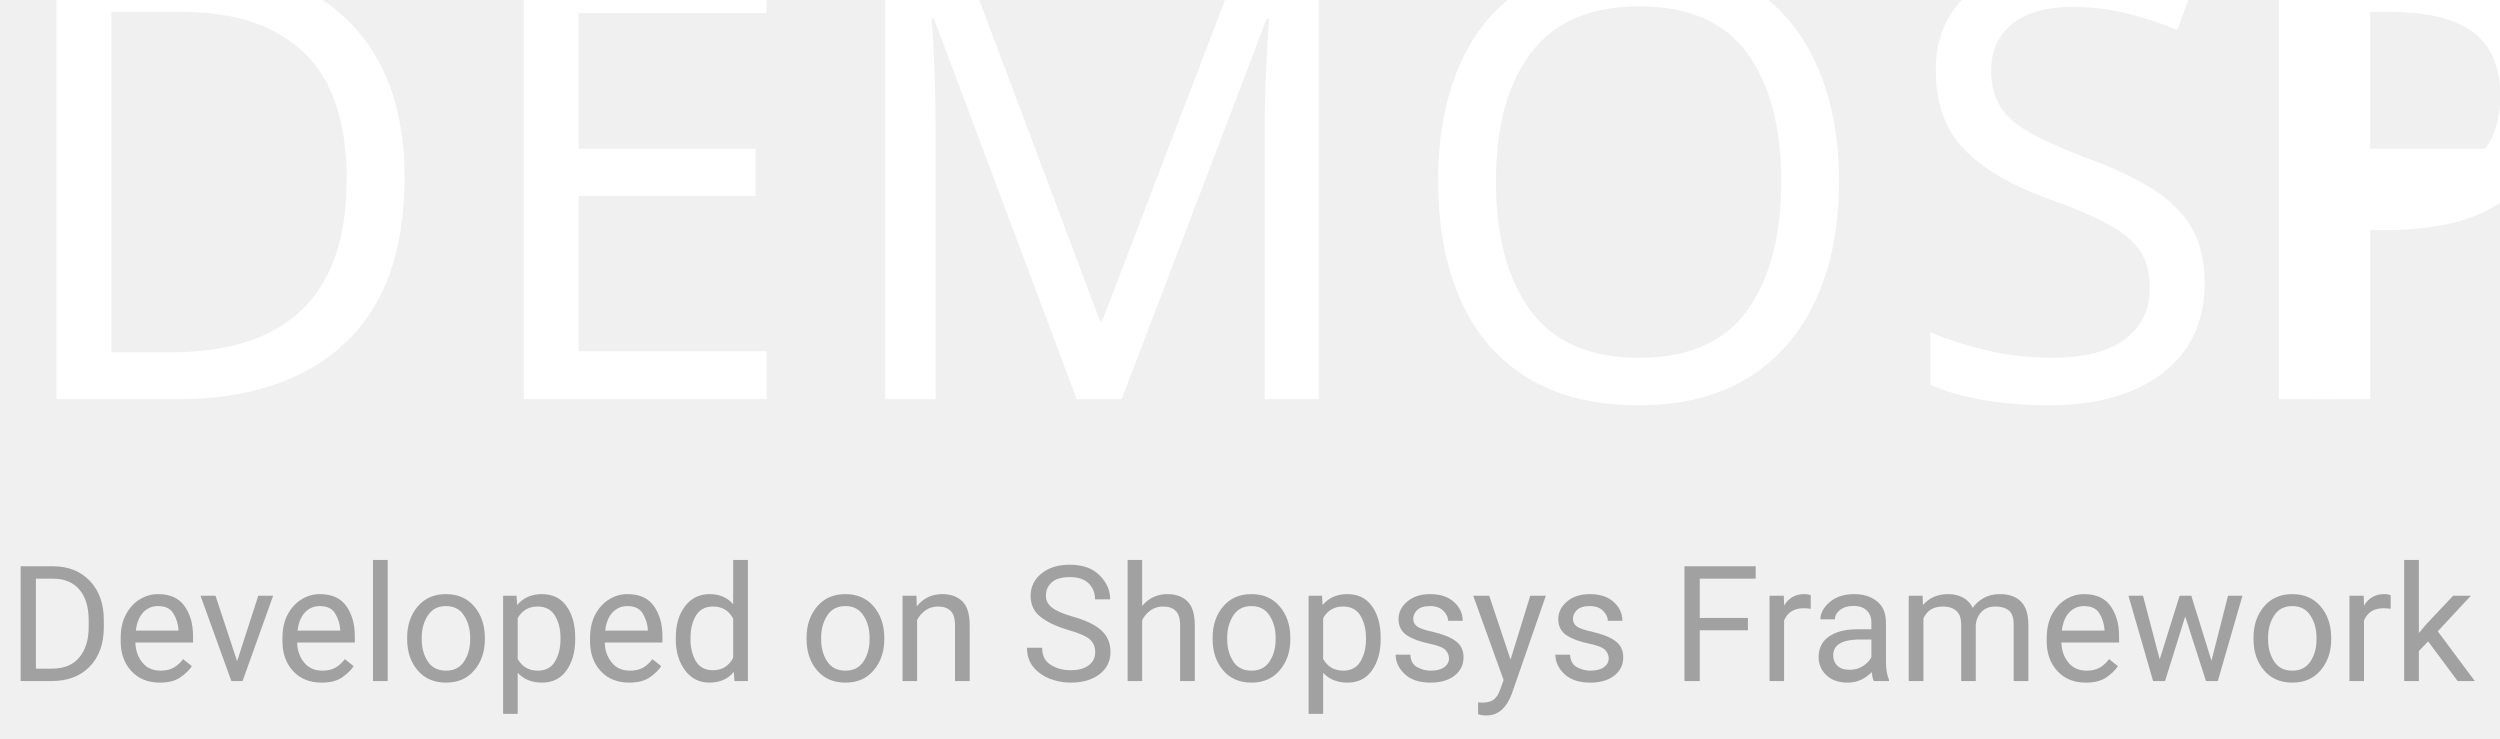
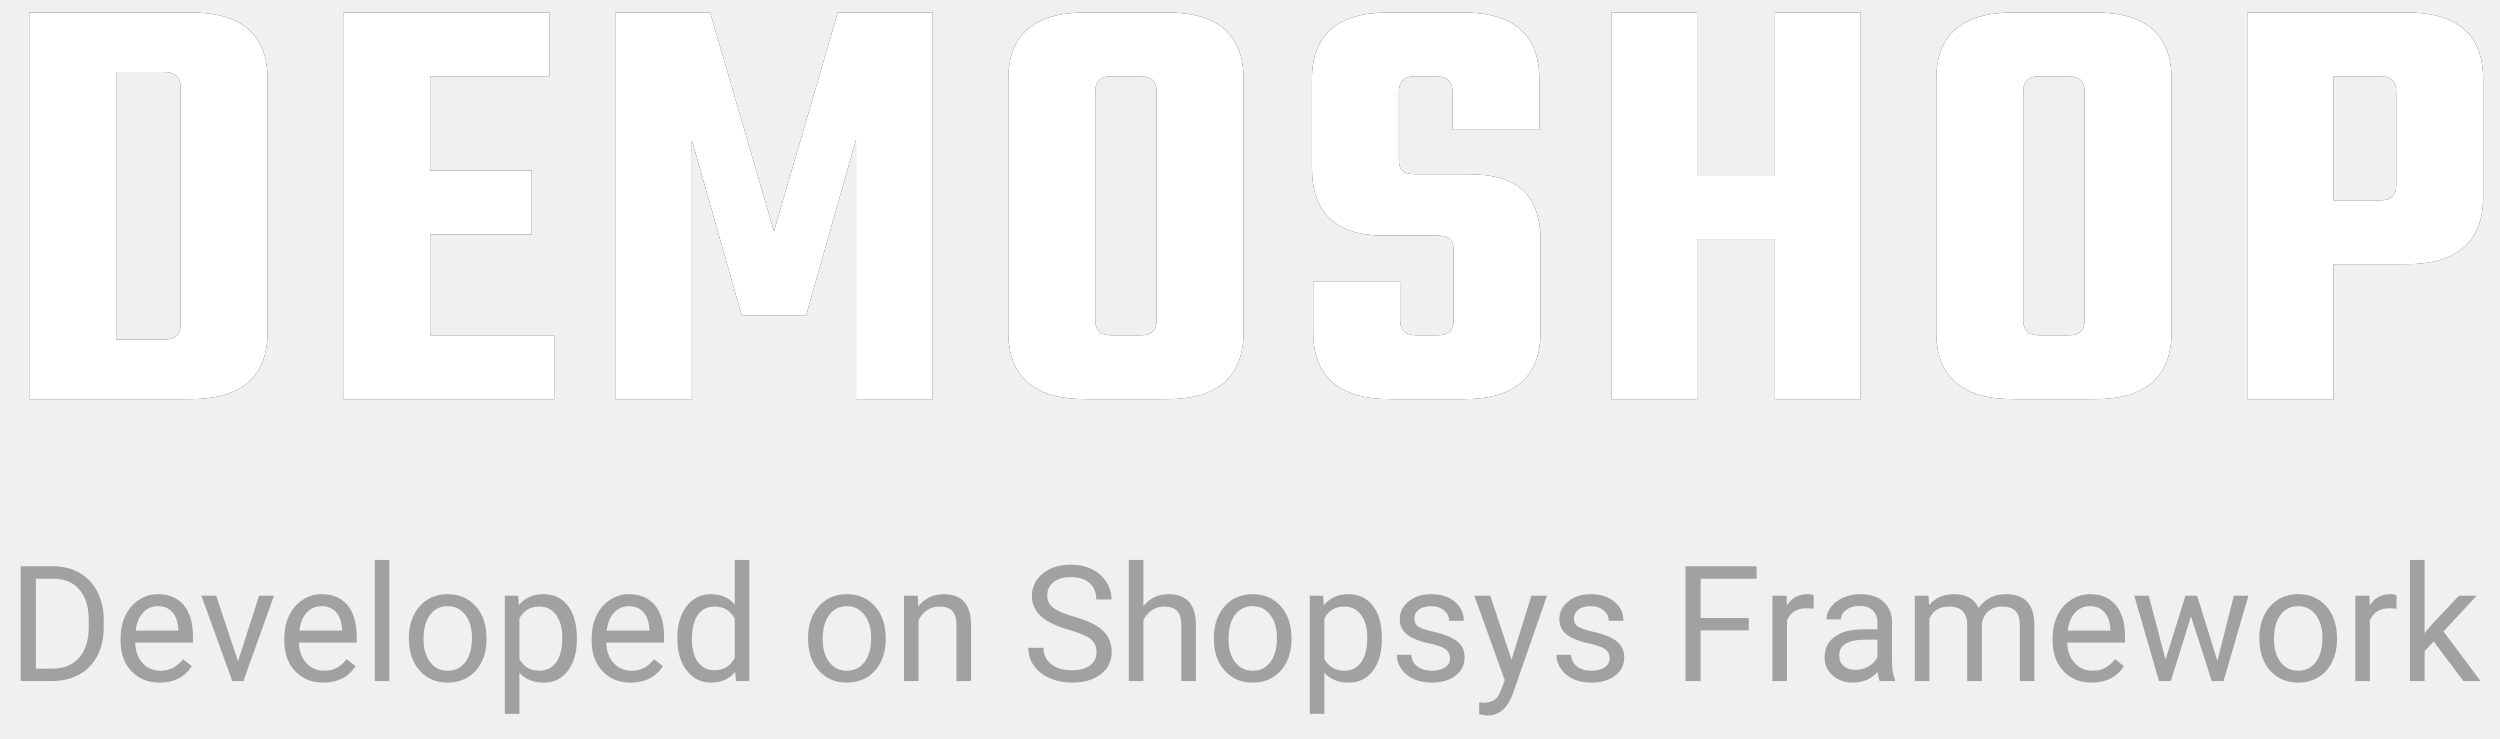
- <svg xmlns="http://www.w3.org/2000/svg" width="271" height="80" viewBox="0 0 271 80">
-   <g fill="none" fill-rule="evenodd" transform="translate(-1 -20)">
-     <text fill="#FFF" font-family="Teko-SemiBold, Teko" font-size="65.914" font-weight="500" letter-spacing="2.53">
-       <tspan x=".739" y="63.27">DEMOSHO</tspan>
-       <tspan x="241.633" y="63.27">P</tspan>
-     </text>
-     <text fill="#A1A1A1" font-family="Roboto-Regular, Roboto" font-size="17.5">
-       <tspan x="1.802" y="93.825">Developed on Shopsys Framework</tspan>
-     </text>
+ <svg xmlns="http://www.w3.org/2000/svg" xmlns:xlink="http://www.w3.org/1999/xlink" width="271" height="80" viewBox="0 0 271 80">
+   <defs>
+     <path id="logo-a" d="M1.167,0.349 L18.634,0.349 C24.215,0.349 27.005,2.766 27.005,7.599 L27.005,34.954 C27.005,39.831 24.215,42.27 18.634,42.27 L1.167,42.27 L1.167,0.349 Z M17.579,34.163 L17.579,8.456 C17.579,7.358 16.986,6.808 15.8,6.808 L10.592,6.808 L10.592,35.81 L15.8,35.81 C16.986,35.81 17.579,35.261 17.579,34.163 Z M44.629,35.349 L58.075,35.349 L58.075,42.27 L35.203,42.27 L35.203,0.349 L57.548,0.349 L57.548,7.27 L44.629,7.27 L44.629,17.486 L55.637,17.486 L55.637,24.407 L44.629,24.407 L44.629,35.349 Z M72.997,42.27 L64.692,42.27 L64.692,0.349 L74.975,0.349 L81.896,24.078 L88.816,0.349 L99.099,0.349 L99.099,42.27 L90.794,42.27 L90.794,14.125 L85.389,33.174 L78.402,33.174 L72.997,14.191 L72.997,42.27 Z M115.669,0.349 L124.501,0.349 C130.038,0.349 132.806,2.766 132.806,7.599 L132.806,34.954 C132.806,39.831 130.038,42.27 124.501,42.27 L115.669,42.27 C110.088,42.27 107.298,39.831 107.298,34.954 L107.298,7.599 C107.298,2.766 110.088,0.349 115.669,0.349 Z M123.38,33.701 L123.38,8.918 C123.38,7.819 122.809,7.27 121.667,7.27 L118.503,7.27 C117.316,7.27 116.723,7.819 116.723,8.918 L116.723,33.701 C116.723,34.8 117.316,35.349 118.503,35.349 L121.667,35.349 C122.809,35.349 123.38,34.8 123.38,33.701 Z M155.572,33.701 L155.572,26.121 C155.572,25.55 155.44,25.143 155.176,24.902 C154.912,24.66 154.451,24.539 153.792,24.539 L147.992,24.539 C142.806,24.539 140.214,22.078 140.214,17.157 L140.214,7.599 C140.214,2.766 142.982,0.349 148.519,0.349 L156.56,0.349 C162.097,0.349 164.865,2.766 164.865,7.599 L164.865,13.07 L155.44,13.07 L155.44,8.918 C155.44,7.819 154.847,7.27 153.66,7.27 L151.419,7.27 C150.233,7.27 149.639,7.819 149.639,8.918 L149.639,16.3 C149.639,16.871 149.771,17.278 150.035,17.519 C150.299,17.761 150.76,17.882 151.419,17.882 L157.088,17.882 C159.9,17.882 161.921,18.486 163.152,19.695 C164.382,20.903 164.997,22.694 164.997,25.066 L164.997,34.954 C164.997,39.831 162.229,42.27 156.692,42.27 L148.717,42.27 C143.136,42.27 140.346,39.831 140.346,34.954 L140.346,29.549 L149.771,29.549 L149.771,33.701 C149.771,34.8 150.364,35.349 151.551,35.349 L153.792,35.349 C154.978,35.349 155.572,34.8 155.572,33.701 Z M190.399,0.349 L199.693,0.349 L199.693,42.27 L190.399,42.27 L190.399,25.001 L181.962,25.001 L181.962,42.27 L172.669,42.27 L172.669,0.349 L181.962,0.349 L181.962,18.08 L190.399,18.08 L190.399,0.349 Z M216.263,0.349 L225.095,0.349 C230.632,0.349 233.4,2.766 233.4,7.599 L233.4,34.954 C233.4,39.831 230.632,42.27 225.095,42.27 L216.263,42.27 C210.682,42.27 207.892,39.831 207.892,34.954 L207.892,7.599 C207.892,2.766 210.682,0.349 216.263,0.349 Z M223.975,33.701 L223.975,8.918 C223.975,7.819 223.403,7.27 222.261,7.27 L219.097,7.27 C217.911,7.27 217.317,7.819 217.317,8.918 L217.317,33.701 C217.317,34.8 217.911,35.349 219.097,35.349 L222.261,35.349 C223.403,35.349 223.975,34.8 223.975,33.701 Z M241.599,0.349 L258.868,0.349 C264.405,0.349 267.173,2.766 267.173,7.599 L267.173,20.321 C267.173,25.198 264.405,27.637 258.868,27.637 L250.959,27.637 L250.959,42.27 L241.599,42.27 L241.599,0.349 Z M257.748,19.068 L257.748,8.918 C257.748,7.819 257.176,7.27 256.034,7.27 L250.959,7.27 L250.959,20.716 L256.034,20.716 C257.176,20.716 257.748,20.167 257.748,19.068 Z" />
+   </defs>
+   <g fill="none" fill-rule="evenodd" transform="translate(2 1)">
+     <use fill="#212121" xlink:href="#logo-a" />
+     <use fill="#FFF" xlink:href="#logo-a" />
+     <path fill="#A1A1A1" d="M0.246,72.825 L0.246,60.384 L3.758,60.384 C4.841,60.384 5.798,60.623 6.629,61.102 C7.461,61.58 8.103,62.261 8.556,63.144 C9.009,64.027 9.239,65.041 9.244,66.186 L9.244,66.981 C9.244,68.154 9.018,69.182 8.565,70.065 C8.112,70.948 7.465,71.626 6.625,72.099 C5.785,72.572 4.807,72.814 3.69,72.825 L0.246,72.825 Z M1.887,61.734 L1.887,71.484 L3.613,71.484 C4.878,71.484 5.862,71.091 6.565,70.305 C7.269,69.518 7.621,68.399 7.621,66.946 L7.621,66.22 C7.621,64.807 7.289,63.709 6.625,62.926 C5.962,62.143 5.02,61.745 3.801,61.734 L1.887,61.734 Z M15.311,72.996 C14.058,72.996 13.038,72.585 12.252,71.761 C11.466,70.938 11.073,69.837 11.073,68.459 L11.073,68.168 C11.073,67.251 11.248,66.432 11.598,65.712 C11.949,64.991 12.439,64.427 13.068,64.02 C13.698,63.612 14.38,63.409 15.115,63.409 C16.317,63.409 17.251,63.805 17.917,64.597 C18.584,65.388 18.917,66.522 18.917,67.997 L18.917,68.655 L12.654,68.655 C12.676,69.567 12.943,70.303 13.453,70.864 C13.962,71.425 14.61,71.706 15.397,71.706 C15.955,71.706 16.428,71.592 16.815,71.364 C17.202,71.136 17.541,70.834 17.832,70.458 L18.797,71.21 C18.023,72.401 16.861,72.996 15.311,72.996 Z M15.115,64.708 C14.477,64.708 13.941,64.94 13.508,65.404 C13.075,65.868 12.807,66.519 12.705,67.357 L17.336,67.357 L17.336,67.237 C17.291,66.434 17.074,65.811 16.687,65.37 C16.299,64.928 15.775,64.708 15.115,64.708 Z M23.796,70.68 L26.086,63.58 L27.701,63.58 L24.386,72.825 L23.181,72.825 L19.831,63.58 L21.446,63.58 L23.796,70.68 Z M33.059,72.996 C31.806,72.996 30.786,72.585 30,71.761 C29.214,70.938 28.821,69.837 28.821,68.459 L28.821,68.168 C28.821,67.251 28.996,66.432 29.346,65.712 C29.696,64.991 30.186,64.427 30.816,64.02 C31.445,63.612 32.128,63.409 32.862,63.409 C34.064,63.409 34.999,63.805 35.665,64.597 C36.332,65.388 36.665,66.522 36.665,67.997 L36.665,68.655 L30.401,68.655 C30.424,69.567 30.691,70.303 31.2,70.864 C31.71,71.425 32.358,71.706 33.144,71.706 C33.703,71.706 34.175,71.592 34.563,71.364 C34.95,71.136 35.289,70.834 35.58,70.458 L36.545,71.21 C35.771,72.401 34.608,72.996 33.059,72.996 Z M32.862,64.708 C32.224,64.708 31.689,64.94 31.256,65.404 C30.823,65.868 30.555,66.519 30.453,67.357 L35.084,67.357 L35.084,67.237 C35.038,66.434 34.822,65.811 34.435,65.37 C34.047,64.928 33.523,64.708 32.862,64.708 Z M40.211,72.825 L38.63,72.825 L38.63,59.7 L40.211,59.7 L40.211,72.825 Z M42.322,68.117 C42.322,67.211 42.5,66.397 42.856,65.673 C43.212,64.95 43.707,64.391 44.342,63.998 C44.978,63.605 45.703,63.409 46.517,63.409 C47.776,63.409 48.794,63.845 49.572,64.716 C50.35,65.588 50.738,66.747 50.738,68.194 L50.738,68.305 C50.738,69.205 50.566,70.013 50.221,70.727 C49.877,71.442 49.384,71.999 48.743,72.398 C48.102,72.797 47.366,72.996 46.534,72.996 C45.281,72.996 44.266,72.56 43.488,71.689 C42.71,70.817 42.322,69.664 42.322,68.228 L42.322,68.117 Z M43.911,68.305 C43.911,69.33 44.149,70.154 44.624,70.774 C45.1,71.395 45.737,71.706 46.534,71.706 C47.337,71.706 47.976,71.391 48.448,70.762 C48.921,70.132 49.158,69.251 49.158,68.117 C49.158,67.103 48.917,66.281 48.436,65.652 C47.954,65.022 47.315,64.708 46.517,64.708 C45.737,64.708 45.107,65.018 44.629,65.639 C44.15,66.26 43.911,67.149 43.911,68.305 Z M60.531,68.305 C60.531,69.712 60.209,70.846 59.565,71.706 C58.922,72.566 58.05,72.996 56.951,72.996 C55.828,72.996 54.945,72.64 54.302,71.928 L54.302,76.38 L52.721,76.38 L52.721,63.58 L54.165,63.58 L54.242,64.605 C54.885,63.808 55.78,63.409 56.925,63.409 C58.036,63.409 58.914,63.827 59.561,64.665 C60.208,65.502 60.531,66.667 60.531,68.16 L60.531,68.305 Z M58.95,68.126 C58.95,67.083 58.728,66.26 58.284,65.656 C57.839,65.052 57.23,64.75 56.455,64.75 C55.498,64.75 54.78,65.175 54.302,66.024 L54.302,70.441 C54.774,71.284 55.498,71.706 56.472,71.706 C57.23,71.706 57.832,71.405 58.279,70.804 C58.726,70.203 58.95,69.31 58.95,68.126 Z M66.376,72.996 C65.122,72.996 64.103,72.585 63.316,71.761 C62.53,70.938 62.137,69.837 62.137,68.459 L62.137,68.168 C62.137,67.251 62.312,66.432 62.663,65.712 C63.013,64.991 63.503,64.427 64.133,64.02 C64.762,63.612 65.444,63.409 66.179,63.409 C67.381,63.409 68.315,63.805 68.982,64.597 C69.648,65.388 69.982,66.522 69.982,67.997 L69.982,68.655 L63.718,68.655 C63.741,69.567 64.007,70.303 64.517,70.864 C65.027,71.425 65.675,71.706 66.461,71.706 C67.019,71.706 67.492,71.592 67.879,71.364 C68.267,71.136 68.606,70.834 68.896,70.458 L69.862,71.21 C69.087,72.401 67.925,72.996 66.376,72.996 Z M66.179,64.708 C65.541,64.708 65.006,64.94 64.573,65.404 C64.14,65.868 63.872,66.519 63.769,67.357 L68.401,67.357 L68.401,67.237 C68.355,66.434 68.139,65.811 67.751,65.37 C67.364,64.928 66.84,64.708 66.179,64.708 Z M71.426,68.126 C71.426,66.707 71.762,65.566 72.434,64.703 C73.106,63.84 73.986,63.409 75.074,63.409 C76.157,63.409 77.014,63.779 77.646,64.52 L77.646,59.7 L79.227,59.7 L79.227,72.825 L77.774,72.825 L77.698,71.834 C77.065,72.609 76.185,72.996 75.057,72.996 C73.986,72.996 73.113,72.558 72.438,71.68 C71.763,70.803 71.426,69.658 71.426,68.245 L71.426,68.126 Z M73.006,68.305 C73.006,69.353 73.223,70.173 73.656,70.766 C74.089,71.358 74.687,71.655 75.45,71.655 C76.453,71.655 77.185,71.205 77.646,70.305 L77.646,66.058 C77.173,65.186 76.447,64.75 75.467,64.75 C74.693,64.75 74.089,65.049 73.656,65.648 C73.223,66.246 73.006,67.131 73.006,68.305 Z M85.593,68.117 C85.593,67.211 85.771,66.397 86.127,65.673 C86.483,64.95 86.979,64.391 87.614,63.998 C88.249,63.605 88.974,63.409 89.789,63.409 C91.048,63.409 92.066,63.845 92.843,64.716 C93.621,65.588 94.01,66.747 94.01,68.194 L94.01,68.305 C94.01,69.205 93.838,70.013 93.493,70.727 C93.148,71.442 92.655,71.999 92.015,72.398 C91.374,72.797 90.637,72.996 89.806,72.996 C88.552,72.996 87.537,72.56 86.759,71.689 C85.982,70.817 85.593,69.664 85.593,68.228 L85.593,68.117 Z M87.182,68.305 C87.182,69.33 87.42,70.154 87.896,70.774 C88.372,71.395 89.008,71.706 89.806,71.706 C90.609,71.706 91.247,71.391 91.72,70.762 C92.193,70.132 92.429,69.251 92.429,68.117 C92.429,67.103 92.188,66.281 91.707,65.652 C91.226,65.022 90.586,64.708 89.789,64.708 C89.008,64.708 88.379,65.018 87.9,65.639 C87.422,66.26 87.182,67.149 87.182,68.305 Z M97.488,63.58 L97.539,64.742 C98.245,63.853 99.168,63.409 100.307,63.409 C102.261,63.409 103.247,64.511 103.264,66.716 L103.264,72.825 L101.683,72.825 L101.683,66.707 C101.677,66.041 101.525,65.548 101.226,65.229 C100.927,64.91 100.461,64.75 99.829,64.75 C99.316,64.75 98.866,64.887 98.479,65.16 C98.091,65.434 97.79,65.793 97.573,66.237 L97.573,72.825 L95.992,72.825 L95.992,63.58 L97.488,63.58 Z M113.894,67.28 C112.487,66.875 111.463,66.378 110.822,65.789 C110.181,65.199 109.861,64.471 109.861,63.605 C109.861,62.625 110.252,61.815 111.036,61.174 C111.819,60.533 112.837,60.213 114.09,60.213 C114.945,60.213 115.707,60.378 116.376,60.709 C117.046,61.039 117.564,61.495 117.931,62.076 C118.299,62.657 118.483,63.292 118.483,63.981 L116.833,63.981 C116.833,63.229 116.594,62.638 116.116,62.208 C115.637,61.778 114.962,61.563 114.09,61.563 C113.281,61.563 112.651,61.741 112.198,62.097 C111.745,62.453 111.518,62.947 111.518,63.58 C111.518,64.087 111.733,64.515 112.164,64.866 C112.594,65.216 113.326,65.536 114.36,65.827 C115.394,66.118 116.202,66.438 116.786,66.788 C117.37,67.139 117.803,67.547 118.085,68.014 C118.367,68.482 118.508,69.031 118.508,69.664 C118.508,70.672 118.115,71.479 117.329,72.086 C116.543,72.693 115.492,72.996 114.176,72.996 C113.321,72.996 112.524,72.832 111.783,72.505 C111.043,72.177 110.472,71.729 110.07,71.159 C109.668,70.589 109.468,69.943 109.468,69.219 L111.117,69.219 C111.117,69.971 111.394,70.565 111.95,71.001 C112.505,71.437 113.247,71.655 114.176,71.655 C115.042,71.655 115.705,71.478 116.167,71.125 C116.628,70.772 116.859,70.29 116.859,69.681 C116.859,69.071 116.645,68.6 116.218,68.267 C115.791,67.933 115.016,67.604 113.894,67.28 Z M121.943,64.699 C122.644,63.839 123.555,63.409 124.678,63.409 C126.632,63.409 127.617,64.511 127.634,66.716 L127.634,72.825 L126.053,72.825 L126.053,66.707 C126.048,66.041 125.895,65.548 125.596,65.229 C125.297,64.91 124.831,64.75 124.199,64.75 C123.686,64.75 123.236,64.887 122.849,65.16 C122.462,65.434 122.16,65.793 121.943,66.237 L121.943,72.825 L120.362,72.825 L120.362,59.7 L121.943,59.7 L121.943,64.699 Z M129.582,68.117 C129.582,67.211 129.76,66.397 130.116,65.673 C130.472,64.95 130.968,64.391 131.603,63.998 C132.238,63.605 132.963,63.409 133.778,63.409 C135.037,63.409 136.055,63.845 136.833,64.716 C137.61,65.588 137.999,66.747 137.999,68.194 L137.999,68.305 C137.999,69.205 137.827,70.013 137.482,70.727 C137.137,71.442 136.645,71.999 136.004,72.398 C135.363,72.797 134.627,72.996 133.795,72.996 C132.542,72.996 131.526,72.56 130.749,71.689 C129.971,70.817 129.582,69.664 129.582,68.228 L129.582,68.117 Z M131.172,68.305 C131.172,69.33 131.41,70.154 131.885,70.774 C132.361,71.395 132.997,71.706 133.795,71.706 C134.598,71.706 135.236,71.391 135.709,70.762 C136.182,70.132 136.418,69.251 136.418,68.117 C136.418,67.103 136.178,66.281 135.696,65.652 C135.215,65.022 134.575,64.708 133.778,64.708 C132.997,64.708 132.368,65.018 131.889,65.639 C131.411,66.26 131.172,67.149 131.172,68.305 Z M147.792,68.305 C147.792,69.712 147.47,70.846 146.826,71.706 C146.182,72.566 145.311,72.996 144.211,72.996 C143.089,72.996 142.206,72.64 141.562,71.928 L141.562,76.38 L139.982,76.38 L139.982,63.58 L141.426,63.58 L141.503,64.605 C142.146,63.808 143.041,63.409 144.186,63.409 C145.296,63.409 146.175,63.827 146.822,64.665 C147.468,65.502 147.792,66.667 147.792,68.16 L147.792,68.305 Z M146.211,68.126 C146.211,67.083 145.989,66.26 145.544,65.656 C145.1,65.052 144.49,64.75 143.716,64.75 C142.759,64.75 142.041,65.175 141.562,66.024 L141.562,70.441 C142.035,71.284 142.759,71.706 143.733,71.706 C144.49,71.706 145.093,71.405 145.54,70.804 C145.987,70.203 146.211,69.31 146.211,68.126 Z M155.183,70.373 C155.183,69.946 155.022,69.614 154.7,69.377 C154.378,69.141 153.817,68.937 153.017,68.766 C152.216,68.596 151.581,68.39 151.111,68.151 C150.641,67.912 150.294,67.627 150.069,67.297 C149.844,66.966 149.731,66.573 149.731,66.118 C149.731,65.36 150.052,64.719 150.693,64.195 C151.333,63.671 152.152,63.409 153.149,63.409 C154.197,63.409 155.048,63.679 155.7,64.221 C156.352,64.762 156.678,65.454 156.678,66.297 L155.089,66.297 C155.089,65.864 154.905,65.491 154.538,65.178 C154.17,64.864 153.708,64.708 153.149,64.708 C152.574,64.708 152.124,64.833 151.799,65.084 C151.474,65.334 151.312,65.662 151.312,66.066 C151.312,66.448 151.463,66.736 151.765,66.929 C152.067,67.123 152.612,67.308 153.401,67.485 C154.19,67.661 154.83,67.872 155.32,68.117 C155.81,68.362 156.173,68.657 156.409,69.001 C156.646,69.346 156.764,69.766 156.764,70.262 C156.764,71.088 156.433,71.75 155.773,72.248 C155.112,72.747 154.254,72.996 153.201,72.996 C152.46,72.996 151.805,72.865 151.235,72.603 C150.666,72.341 150.22,71.975 149.898,71.505 C149.576,71.035 149.415,70.527 149.415,69.98 L150.996,69.98 C151.024,70.51 151.237,70.93 151.633,71.24 C152.028,71.551 152.551,71.706 153.201,71.706 C153.799,71.706 154.279,71.585 154.64,71.343 C155.002,71.101 155.183,70.777 155.183,70.373 Z M161.848,70.51 L164.001,63.58 L165.693,63.58 L161.976,74.252 C161.401,75.79 160.486,76.559 159.233,76.559 L158.934,76.534 L158.345,76.423 L158.345,75.141 L158.772,75.175 C159.307,75.175 159.725,75.067 160.024,74.85 C160.323,74.634 160.569,74.238 160.763,73.663 L161.113,72.723 L157.815,63.58 L159.541,63.58 L161.848,70.51 Z M172.486,70.373 C172.486,69.946 172.325,69.614 172.004,69.377 C171.682,69.141 171.121,68.937 170.32,68.766 C169.52,68.596 168.885,68.39 168.415,68.151 C167.945,67.912 167.597,67.627 167.372,67.297 C167.147,66.966 167.035,66.573 167.035,66.118 C167.035,65.36 167.355,64.719 167.996,64.195 C168.637,63.671 169.456,63.409 170.453,63.409 C171.501,63.409 172.351,63.679 173.003,64.221 C173.656,64.762 173.982,65.454 173.982,66.297 L172.392,66.297 C172.392,65.864 172.209,65.491 171.841,65.178 C171.474,64.864 171.011,64.708 170.453,64.708 C169.877,64.708 169.427,64.833 169.103,65.084 C168.778,65.334 168.616,65.662 168.616,66.066 C168.616,66.448 168.767,66.736 169.068,66.929 C169.37,67.123 169.916,67.308 170.705,67.485 C171.494,67.661 172.133,67.872 172.623,68.117 C173.113,68.362 173.476,68.657 173.713,69.001 C173.949,69.346 174.067,69.766 174.067,70.262 C174.067,71.088 173.737,71.75 173.076,72.248 C172.415,72.747 171.558,72.996 170.504,72.996 C169.763,72.996 169.108,72.865 168.539,72.603 C167.969,72.341 167.523,71.975 167.201,71.505 C166.88,71.035 166.719,70.527 166.719,69.98 L168.299,69.98 C168.328,70.51 168.54,70.93 168.936,71.24 C169.332,71.551 169.855,71.706 170.504,71.706 C171.102,71.706 171.582,71.585 171.944,71.343 C172.306,71.101 172.486,70.777 172.486,70.373 Z M187.568,67.331 L182.347,67.331 L182.347,72.825 L180.707,72.825 L180.707,60.384 L188.414,60.384 L188.414,61.734 L182.347,61.734 L182.347,65.989 L187.568,65.989 L187.568,67.331 Z M194.601,64.998 C194.361,64.958 194.102,64.938 193.823,64.938 C192.786,64.938 192.083,65.38 191.712,66.263 L191.712,72.825 L190.132,72.825 L190.132,63.58 L191.67,63.58 L191.695,64.648 C192.214,63.822 192.949,63.409 193.9,63.409 C194.208,63.409 194.441,63.449 194.601,63.528 L194.601,64.998 Z M201.761,72.825 C201.67,72.643 201.596,72.318 201.539,71.851 C200.804,72.614 199.927,72.996 198.907,72.996 C197.996,72.996 197.248,72.738 196.664,72.223 C196.08,71.707 195.788,71.054 195.788,70.262 C195.788,69.299 196.154,68.551 196.886,68.019 C197.618,67.486 198.648,67.22 199.975,67.22 L201.514,67.22 L201.514,66.493 C201.514,65.941 201.348,65.501 201.018,65.173 C200.687,64.846 200.2,64.682 199.557,64.682 C198.993,64.682 198.52,64.824 198.138,65.109 C197.757,65.394 197.566,65.739 197.566,66.143 L195.976,66.143 C195.976,65.682 196.14,65.236 196.468,64.806 C196.795,64.376 197.24,64.035 197.801,63.785 C198.362,63.534 198.979,63.409 199.651,63.409 C200.716,63.409 201.551,63.675 202.154,64.208 C202.758,64.74 203.072,65.474 203.094,66.408 L203.094,70.663 C203.094,71.512 203.203,72.187 203.419,72.689 L203.419,72.825 L201.761,72.825 Z M199.138,71.62 C199.634,71.62 200.104,71.492 200.548,71.236 C200.992,70.98 201.314,70.646 201.514,70.236 L201.514,68.339 L200.274,68.339 C198.338,68.339 197.369,68.906 197.369,70.04 C197.369,70.535 197.534,70.923 197.865,71.202 C198.195,71.481 198.62,71.62 199.138,71.62 Z M207.059,63.58 L207.102,64.605 C207.78,63.808 208.694,63.409 209.845,63.409 C211.138,63.409 212.018,63.904 212.485,64.896 C212.793,64.451 213.193,64.092 213.686,63.819 C214.179,63.545 214.761,63.409 215.433,63.409 C217.461,63.409 218.492,64.483 218.526,66.63 L218.526,72.825 L216.946,72.825 L216.946,66.724 C216.946,66.063 216.795,65.569 216.493,65.242 C216.191,64.914 215.684,64.75 214.972,64.75 C214.385,64.75 213.898,64.925 213.511,65.276 C213.123,65.626 212.898,66.098 212.836,66.69 L212.836,72.825 L211.246,72.825 L211.246,66.767 C211.246,65.423 210.588,64.75 209.272,64.75 C208.236,64.75 207.526,65.192 207.145,66.075 L207.145,72.825 L205.564,72.825 L205.564,63.58 L207.059,63.58 Z M224.747,72.996 C223.494,72.996 222.474,72.585 221.688,71.761 C220.902,70.938 220.509,69.837 220.509,68.459 L220.509,68.168 C220.509,67.251 220.684,66.432 221.034,65.712 C221.385,64.991 221.875,64.427 222.504,64.02 C223.134,63.612 223.816,63.409 224.551,63.409 C225.753,63.409 226.687,63.805 227.353,64.597 C228.02,65.388 228.353,66.522 228.353,67.997 L228.353,68.655 L222.09,68.655 C222.112,69.567 222.379,70.303 222.889,70.864 C223.398,71.425 224.046,71.706 224.833,71.706 C225.391,71.706 225.864,71.592 226.251,71.364 C226.638,71.136 226.977,70.834 227.268,70.458 L228.233,71.21 C227.459,72.401 226.297,72.996 224.747,72.996 Z M224.551,64.708 C223.913,64.708 223.377,64.94 222.944,65.404 C222.511,65.868 222.243,66.519 222.141,67.357 L226.772,67.357 L226.772,67.237 C226.727,66.434 226.51,65.811 226.123,65.37 C225.736,64.928 225.211,64.708 224.551,64.708 Z M238.368,70.646 L240.145,63.58 L241.726,63.58 L239.034,72.825 L237.753,72.825 L235.505,65.818 L233.318,72.825 L232.036,72.825 L229.353,63.58 L230.925,63.58 L232.745,70.501 L234.899,63.58 L236.172,63.58 L238.368,70.646 Z M242.914,68.117 C242.914,67.211 243.092,66.397 243.448,65.673 C243.804,64.95 244.299,64.391 244.935,63.998 C245.57,63.605 246.295,63.409 247.109,63.409 C248.368,63.409 249.386,63.845 250.164,64.716 C250.942,65.588 251.33,66.747 251.33,68.194 L251.33,68.305 C251.33,69.205 251.158,70.013 250.813,70.727 C250.469,71.442 249.976,71.999 249.335,72.398 C248.694,72.797 247.958,72.996 247.126,72.996 C245.873,72.996 244.858,72.56 244.08,71.689 C243.302,70.817 242.914,69.664 242.914,68.228 L242.914,68.117 Z M244.503,68.305 C244.503,69.33 244.741,70.154 245.217,70.774 C245.692,71.395 246.329,71.706 247.126,71.706 C247.93,71.706 248.568,71.391 249.04,70.762 C249.513,70.132 249.75,69.251 249.75,68.117 C249.75,67.103 249.509,66.281 249.028,65.652 C248.546,65.022 247.907,64.708 247.109,64.708 C246.329,64.708 245.699,65.018 245.221,65.639 C244.742,66.26 244.503,67.149 244.503,68.305 Z M257.782,64.998 C257.543,64.958 257.283,64.938 257.004,64.938 C255.967,64.938 255.264,65.38 254.894,66.263 L254.894,72.825 L253.313,72.825 L253.313,63.58 L254.851,63.58 L254.877,64.648 C255.395,63.822 256.13,63.409 257.081,63.409 C257.389,63.409 257.622,63.449 257.782,63.528 L257.782,64.998 Z M261.815,68.544 L260.824,69.578 L260.824,72.825 L259.243,72.825 L259.243,59.7 L260.824,59.7 L260.824,67.639 L261.67,66.622 L264.549,63.58 L266.472,63.58 L262.875,67.442 L266.891,72.825 L265.036,72.825 L261.815,68.544 Z" />
  </g>
</svg>
